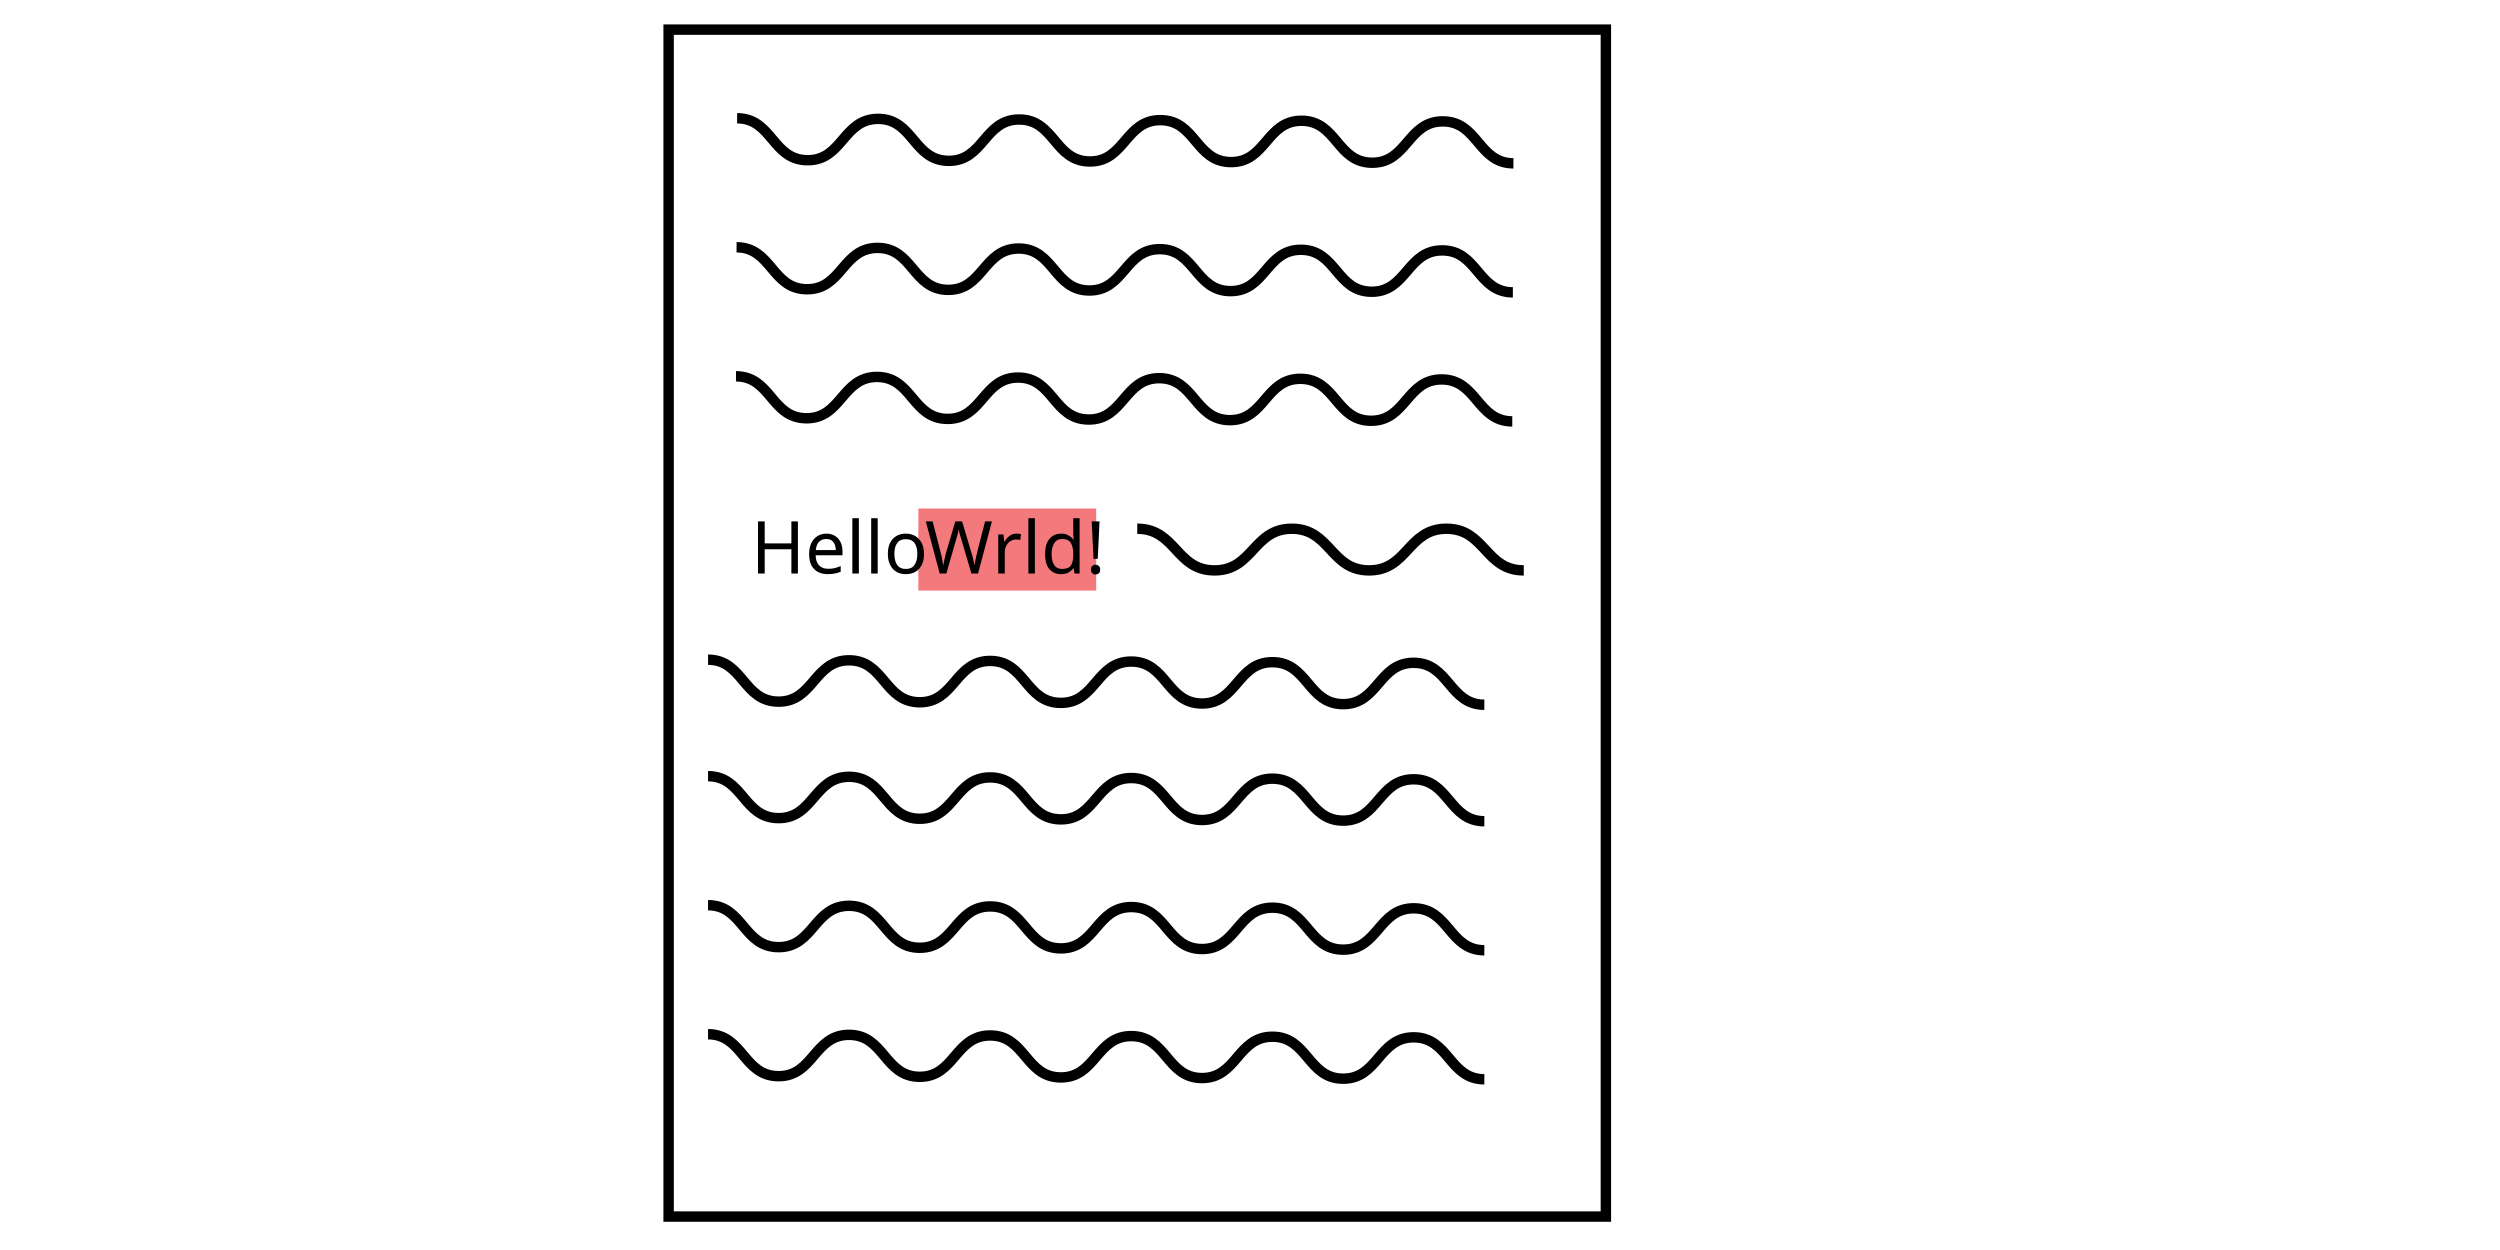
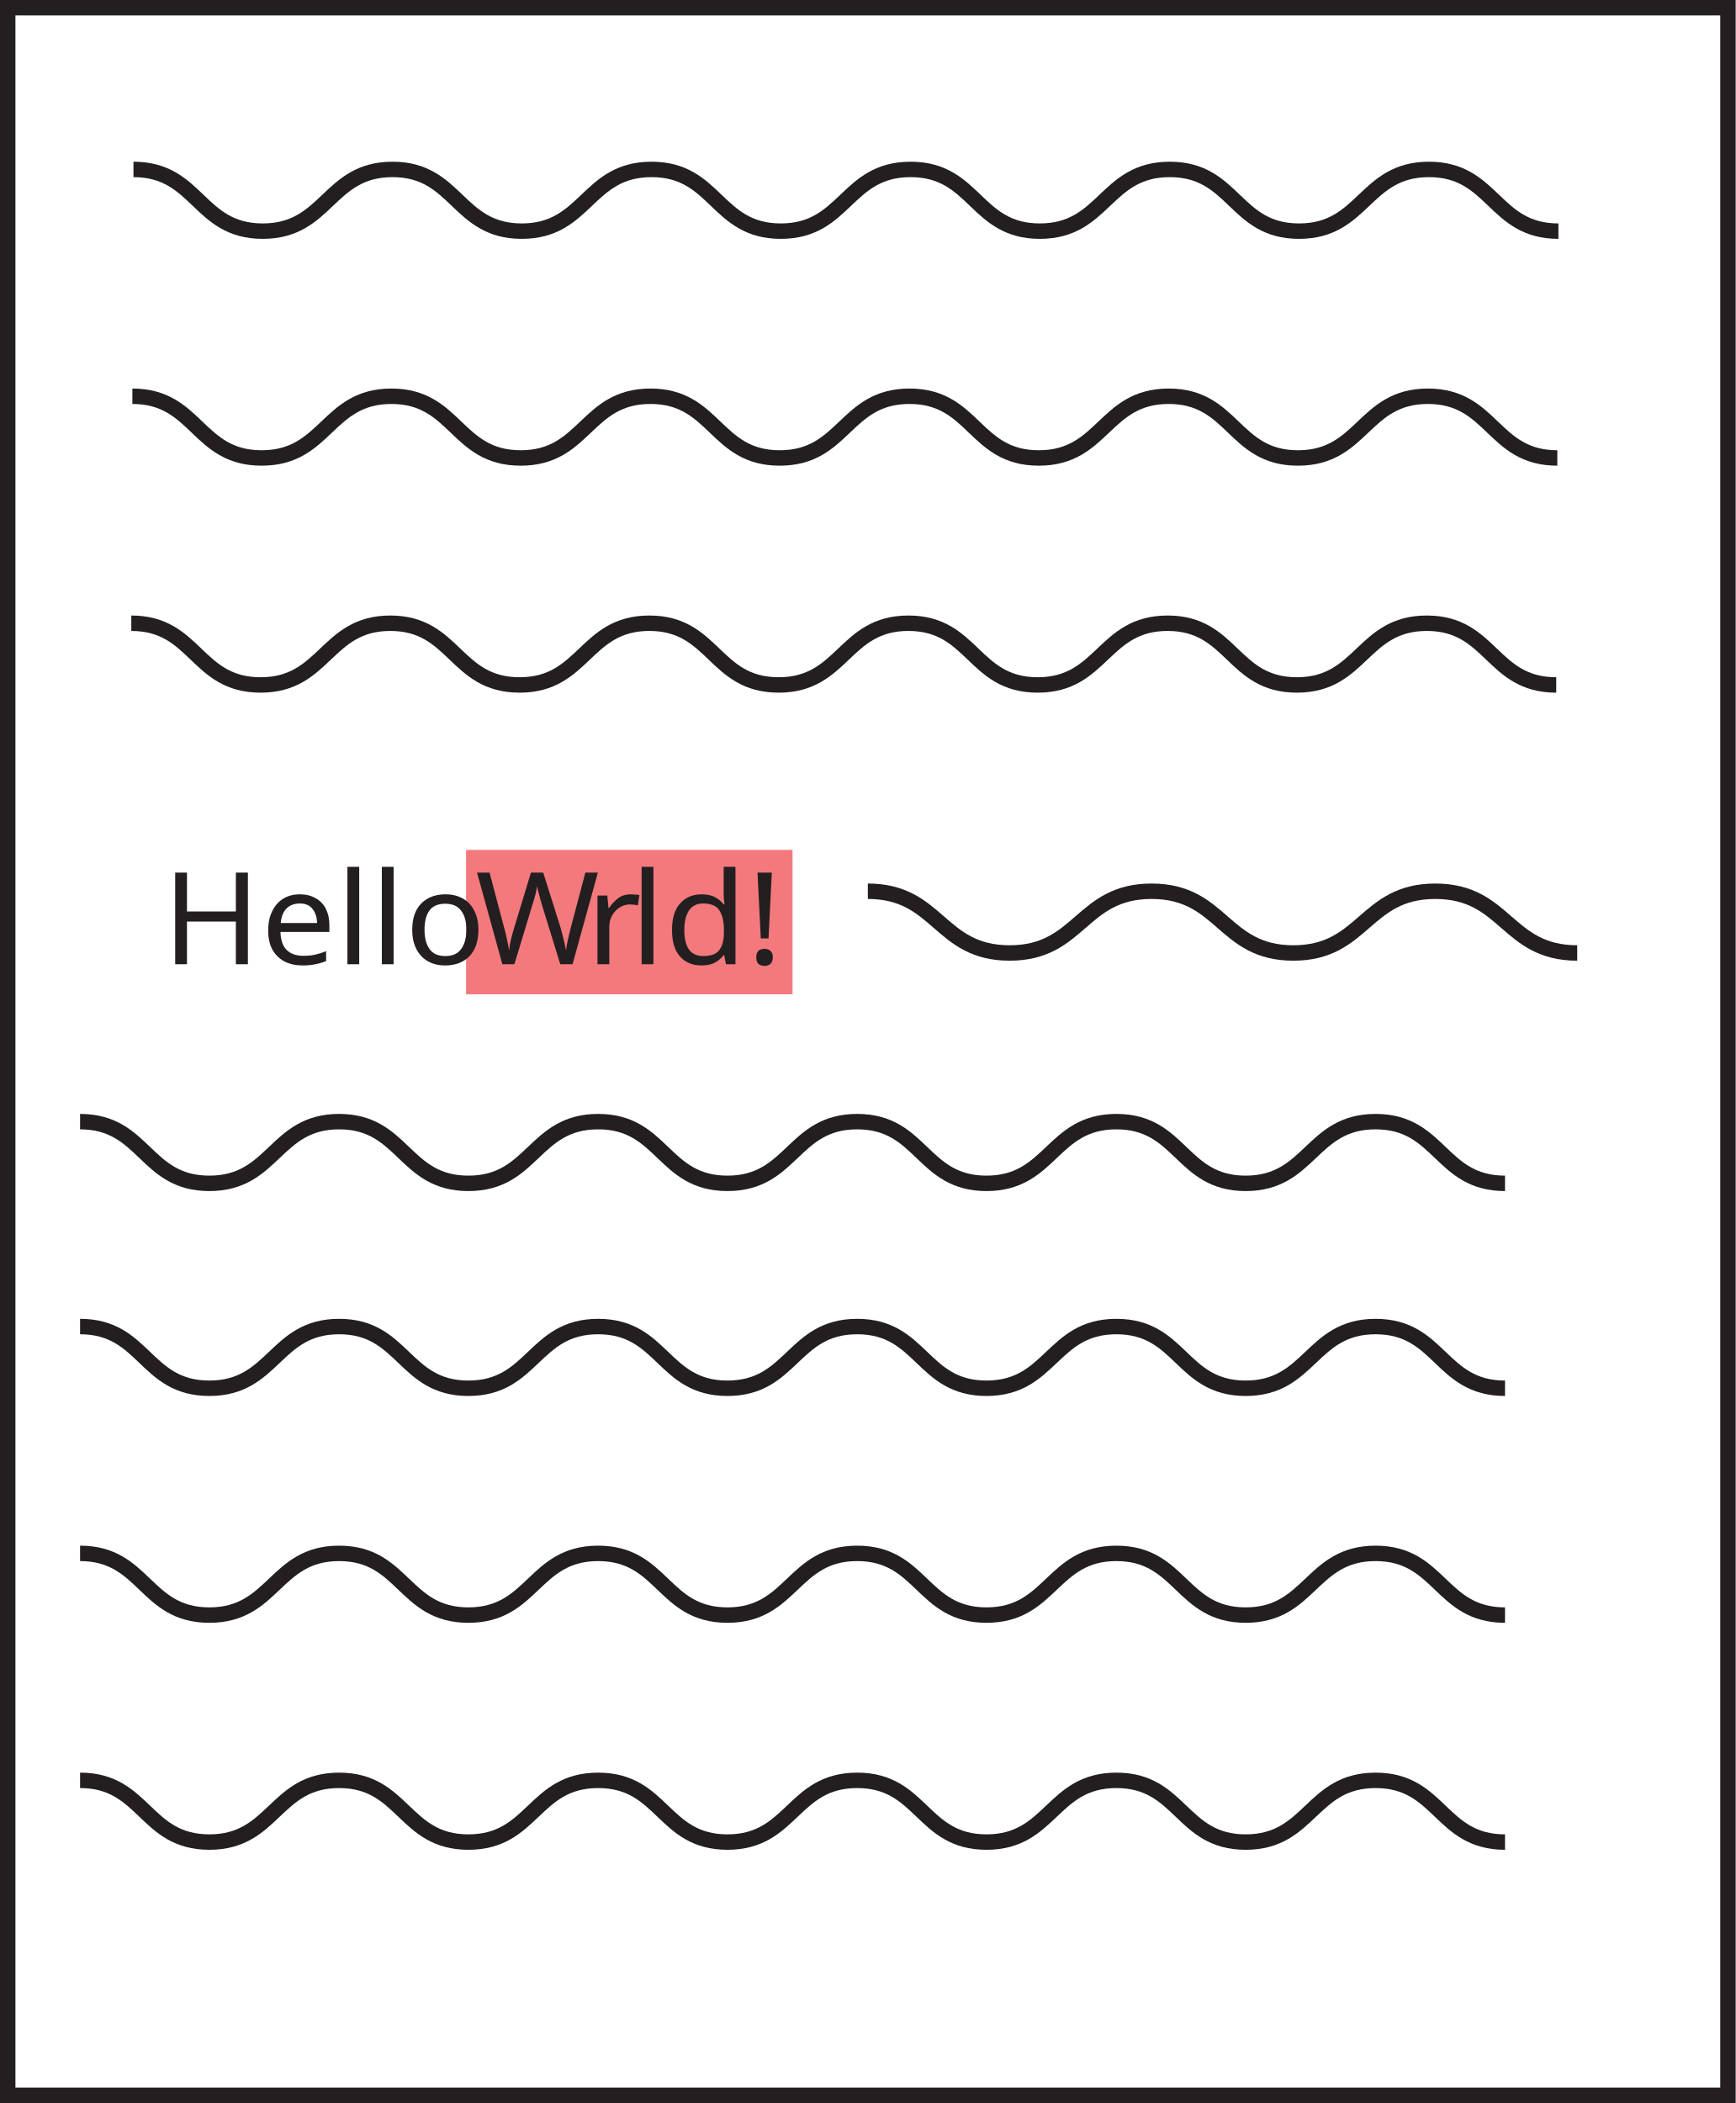
- <svg xmlns="http://www.w3.org/2000/svg" version="1.1" id="Layer_1" x="0px" y="0px" viewBox="0 0 240 120" style="enable-background:new 0 0 240 120;" xml:space="preserve">
-   <style type="text/css">
- 	.st0{opacity:0.59;fill:#ED1C24;}
- 	.st1{fill:none;stroke:#000000;stroke-miterlimit:10;}
- 	.st2{font-family:'MyriadPro-Regular';}
- 	.st3{font-size:7px;}
- </style>
-   <rect x="88.16" y="48.817" class="st0" width="17.076" height="7.881" />
-   <rect x="64.188" y="2.844" class="st1" width="89.976" height="113.948" />
-   <g>
-     <path class="st1" d="M70.764,11.352c3.388,0.015,3.37,4.015,6.758,4.03c3.388,0.015,3.406-3.985,6.794-3.97   c3.386,0.015,3.368,4.015,6.754,4.03c3.387,0.015,3.405-3.985,6.792-3.97s3.37,4.015,6.757,4.03   c3.387,0.015,3.405-3.985,6.792-3.97c3.388,0.015,3.371,4.015,6.759,4.03c3.386,0.015,3.404-3.985,6.79-3.97   c3.389,0.015,3.372,4.015,6.761,4.03c3.392,0.015,3.409-3.985,6.801-3.97c3.392,0.015,3.374,4.015,6.766,4.03" />
-   </g>
-   <g>
-     <path class="st1" d="M70.71,23.738c3.388,0.015,3.37,4.015,6.758,4.03c3.388,0.015,3.406-3.985,6.794-3.97   c3.386,0.015,3.368,4.015,6.754,4.03c3.387,0.015,3.405-3.985,6.792-3.97c3.387,0.015,3.37,4.015,6.757,4.03   c3.387,0.015,3.405-3.985,6.792-3.97c3.388,0.015,3.371,4.015,6.759,4.03c3.386,0.015,3.404-3.985,6.79-3.97   c3.389,0.015,3.372,4.015,6.761,4.03c3.392,0.015,3.409-3.985,6.801-3.97s3.374,4.015,6.766,4.03" />
-   </g>
-   <g>
-     <path class="st1" d="M70.655,36.125c3.388,0.015,3.37,4.015,6.758,4.03c3.388,0.015,3.406-3.985,6.794-3.97   c3.386,0.015,3.368,4.015,6.754,4.03c3.387,0.015,3.405-3.985,6.792-3.97c3.387,0.015,3.37,4.015,6.757,4.03   c3.387,0.015,3.405-3.985,6.792-3.97c3.388,0.015,3.371,4.015,6.759,4.03c3.386,0.015,3.404-3.985,6.79-3.97   c3.389,0.015,3.372,4.015,6.761,4.03c3.392,0.015,3.409-3.985,6.801-3.97c3.392,0.015,3.374,4.015,6.766,4.03" />
-   </g>
-   <text transform="matrix(1 0 0 1 72.0985 55.0566)">
-     <tspan x="0" y="0" class="st2 st3">Hello </tspan>
-     <tspan x="16.702" y="0" class="st2 st3">Wrld!</tspan>
+ <svg xmlns="http://www.w3.org/2000/svg" id="Layer_1" data-name="Layer 1" viewBox="0 0 112.5 136.29">
+   <defs>
+     <style>.cls-1{fill:#ed1c24;opacity:0.59;}.cls-2{fill:none;stroke:#231f20;stroke-miterlimit:10;}.cls-3{font-size:8.31px;fill:#231f20;font-family:MyriadPro-Regular, Myriad Pro;}.cls-4{letter-spacing:-0.04em;}.cls-5{letter-spacing:-0.02em;}.cls-6{letter-spacing:0em;}</style>
+   </defs>
+   <rect class="cls-1" x="30.21" y="55.08" width="21.16" height="9.36" />
+   <rect class="cls-2" x="0.5" y="0.5" width="111.5" height="135.29" />
+   <path class="cls-2" d="M39.84,16.08c4.2,0,4.18,4,8.38,4s4.22-4,8.41-4,4.18,4,8.38,4,4.21-4,8.41-4,4.18,4,8.38,4,4.21-4,8.41-4,4.18,4,8.38,4,4.22-4,8.42-4,4.18,4,8.38,4,4.22-4,8.42-4,4.18,4,8.39,4" transform="translate(-31.19 -5.1)" />
+   <path class="cls-2" d="M39.77,30.78c4.2,0,4.18,4,8.38,4s4.22-4,8.41-4,4.18,4,8.38,4,4.21-4,8.41-4,4.18,4,8.38,4,4.21-4,8.41-4,4.18,4,8.38,4,4.22-4,8.42-4,4.18,4,8.38,4,4.22-4,8.42-4,4.18,4,8.39,4" transform="translate(-31.19 -5.1)" />
+   <path class="cls-2" d="M39.7,45.49c4.2,0,4.18,4,8.38,4s4.22-4,8.41-4,4.18,4,8.38,4,4.21-4,8.41-4,4.18,4,8.38,4,4.21-4,8.41-4,4.18,4,8.38,4,4.22-4,8.42-4,4.18,4,8.38,4,4.22-4,8.42-4,4.18,4,8.39,4" transform="translate(-31.19 -5.1)" />
+   <text class="cls-3" transform="translate(10.51 62.49) scale(1.04 1)">Hello<tspan class="cls-4" x="18.07" y="0"> </tspan>
+     <tspan class="cls-5" x="19.53" y="0">W</tspan>
+     <tspan class="cls-6" x="26.43" y="0">r</tspan>
+     <tspan x="29.18" y="0">ld!</tspan>
  </text>
-   <g>
-     <path class="st1" d="M67.973,63.328c3.388,0.015,3.37,4.015,6.758,4.03c3.388,0.015,3.406-3.985,6.794-3.97   c3.386,0.015,3.368,4.015,6.754,4.03c3.387,0.015,3.405-3.985,6.792-3.97s3.37,4.015,6.757,4.03   c3.387,0.015,3.405-3.985,6.792-3.97c3.388,0.015,3.371,4.015,6.759,4.03c3.386,0.015,3.404-3.985,6.79-3.97   c3.389,0.015,3.372,4.015,6.761,4.03c3.392,0.015,3.409-3.985,6.801-3.97c3.392,0.015,3.374,4.015,6.766,4.03" />
-   </g>
-   <g>
-     <path class="st1" d="M67.973,74.511c3.388,0.015,3.37,4.015,6.758,4.03c3.388,0.015,3.406-3.985,6.794-3.97   c3.386,0.015,3.368,4.015,6.754,4.03c3.387,0.015,3.405-3.985,6.792-3.97s3.37,4.015,6.757,4.03   c3.387,0.015,3.405-3.985,6.792-3.97c3.388,0.015,3.371,4.015,6.759,4.03c3.386,0.015,3.404-3.985,6.79-3.97   c3.389,0.015,3.372,4.015,6.761,4.03c3.392,0.015,3.409-3.985,6.801-3.97s3.374,4.015,6.766,4.03" />
-   </g>
-   <g>
-     <path class="st1" d="M67.973,86.897c3.388,0.015,3.37,4.015,6.758,4.03c3.388,0.015,3.406-3.985,6.794-3.97   c3.386,0.015,3.368,4.015,6.754,4.03c3.387,0.015,3.405-3.985,6.792-3.97s3.37,4.015,6.757,4.03   c3.387,0.015,3.405-3.985,6.792-3.97c3.388,0.015,3.371,4.015,6.759,4.03c3.386,0.015,3.404-3.985,6.79-3.97   c3.389,0.015,3.372,4.015,6.761,4.03c3.392,0.015,3.409-3.985,6.801-3.97c3.392,0.015,3.374,4.015,6.766,4.03" />
-   </g>
-   <g>
-     <path class="st1" d="M109.176,50.758c3.709,0,3.709,4,7.419,4c3.711,0,3.711-4,7.421-4c3.709,0,3.709,4,7.419,4   c3.712,0,3.712-4,7.424-4c3.712,0,3.712,4,7.424,4" />
-   </g>
-   <g>
-     <path class="st1" d="M67.973,99.284c3.388,0.015,3.37,4.015,6.758,4.03c3.388,0.015,3.406-3.985,6.794-3.97   c3.386,0.015,3.368,4.015,6.754,4.03c3.387,0.015,3.405-3.985,6.792-3.97c3.387,0.015,3.37,4.015,6.757,4.03   c3.387,0.015,3.405-3.985,6.792-3.97c3.388,0.015,3.371,4.015,6.759,4.03c3.386,0.015,3.404-3.985,6.79-3.97   c3.389,0.015,3.372,4.015,6.761,4.03c3.392,0.015,3.409-3.985,6.801-3.97c3.392,0.015,3.374,4.015,6.766,4.03" />
-   </g>
+   <path class="cls-2" d="M36.38,77.79c4.2,0,4.18,4,8.38,4s4.22-4,8.41-4,4.18,4,8.38,4,4.21-4,8.41-4,4.18,4,8.38,4,4.21-4,8.41-4,4.18,4,8.38,4,4.22-4,8.42-4,4.18,4,8.38,4,4.22-4,8.42-4,4.18,4,8.39,4" transform="translate(-31.19 -5.1)" />
+   <path class="cls-2" d="M36.38,91.07c4.2,0,4.18,4,8.38,4s4.22-4,8.41-4,4.18,4,8.38,4,4.21-4,8.41-4,4.18,4,8.38,4,4.21-4,8.41-4,4.18,4,8.38,4,4.22-4,8.42-4,4.18,4,8.38,4,4.22-4,8.42-4,4.18,4,8.39,4" transform="translate(-31.19 -5.1)" />
+   <path class="cls-2" d="M36.38,105.77c4.2,0,4.18,4,8.38,4s4.22-4,8.41-4,4.18,4,8.38,4,4.21-4,8.41-4,4.18,4,8.38,4,4.21-4,8.41-4,4.18,4,8.38,4,4.22-4,8.42-4,4.18,4,8.38,4,4.22-4,8.42-4,4.18,4,8.39,4" transform="translate(-31.19 -5.1)" />
+   <path class="cls-2" d="M87.44,62.86c4.6,0,4.6,4,9.19,4s4.6-4,9.2-4,4.6,4,9.19,4,4.6-4,9.2-4,4.6,4,9.2,4" transform="translate(-31.19 -5.1)" />
+   <path class="cls-2" d="M36.38,120.48c4.2,0,4.18,4,8.38,4s4.22-4,8.41-4,4.18,4,8.38,4,4.21-4,8.41-4,4.18,4,8.38,4,4.21-4,8.41-4,4.18,4,8.38,4,4.22-4,8.42-4,4.18,4,8.38,4,4.22-4,8.42-4,4.18,4,8.39,4" transform="translate(-31.19 -5.1)" />
</svg>
